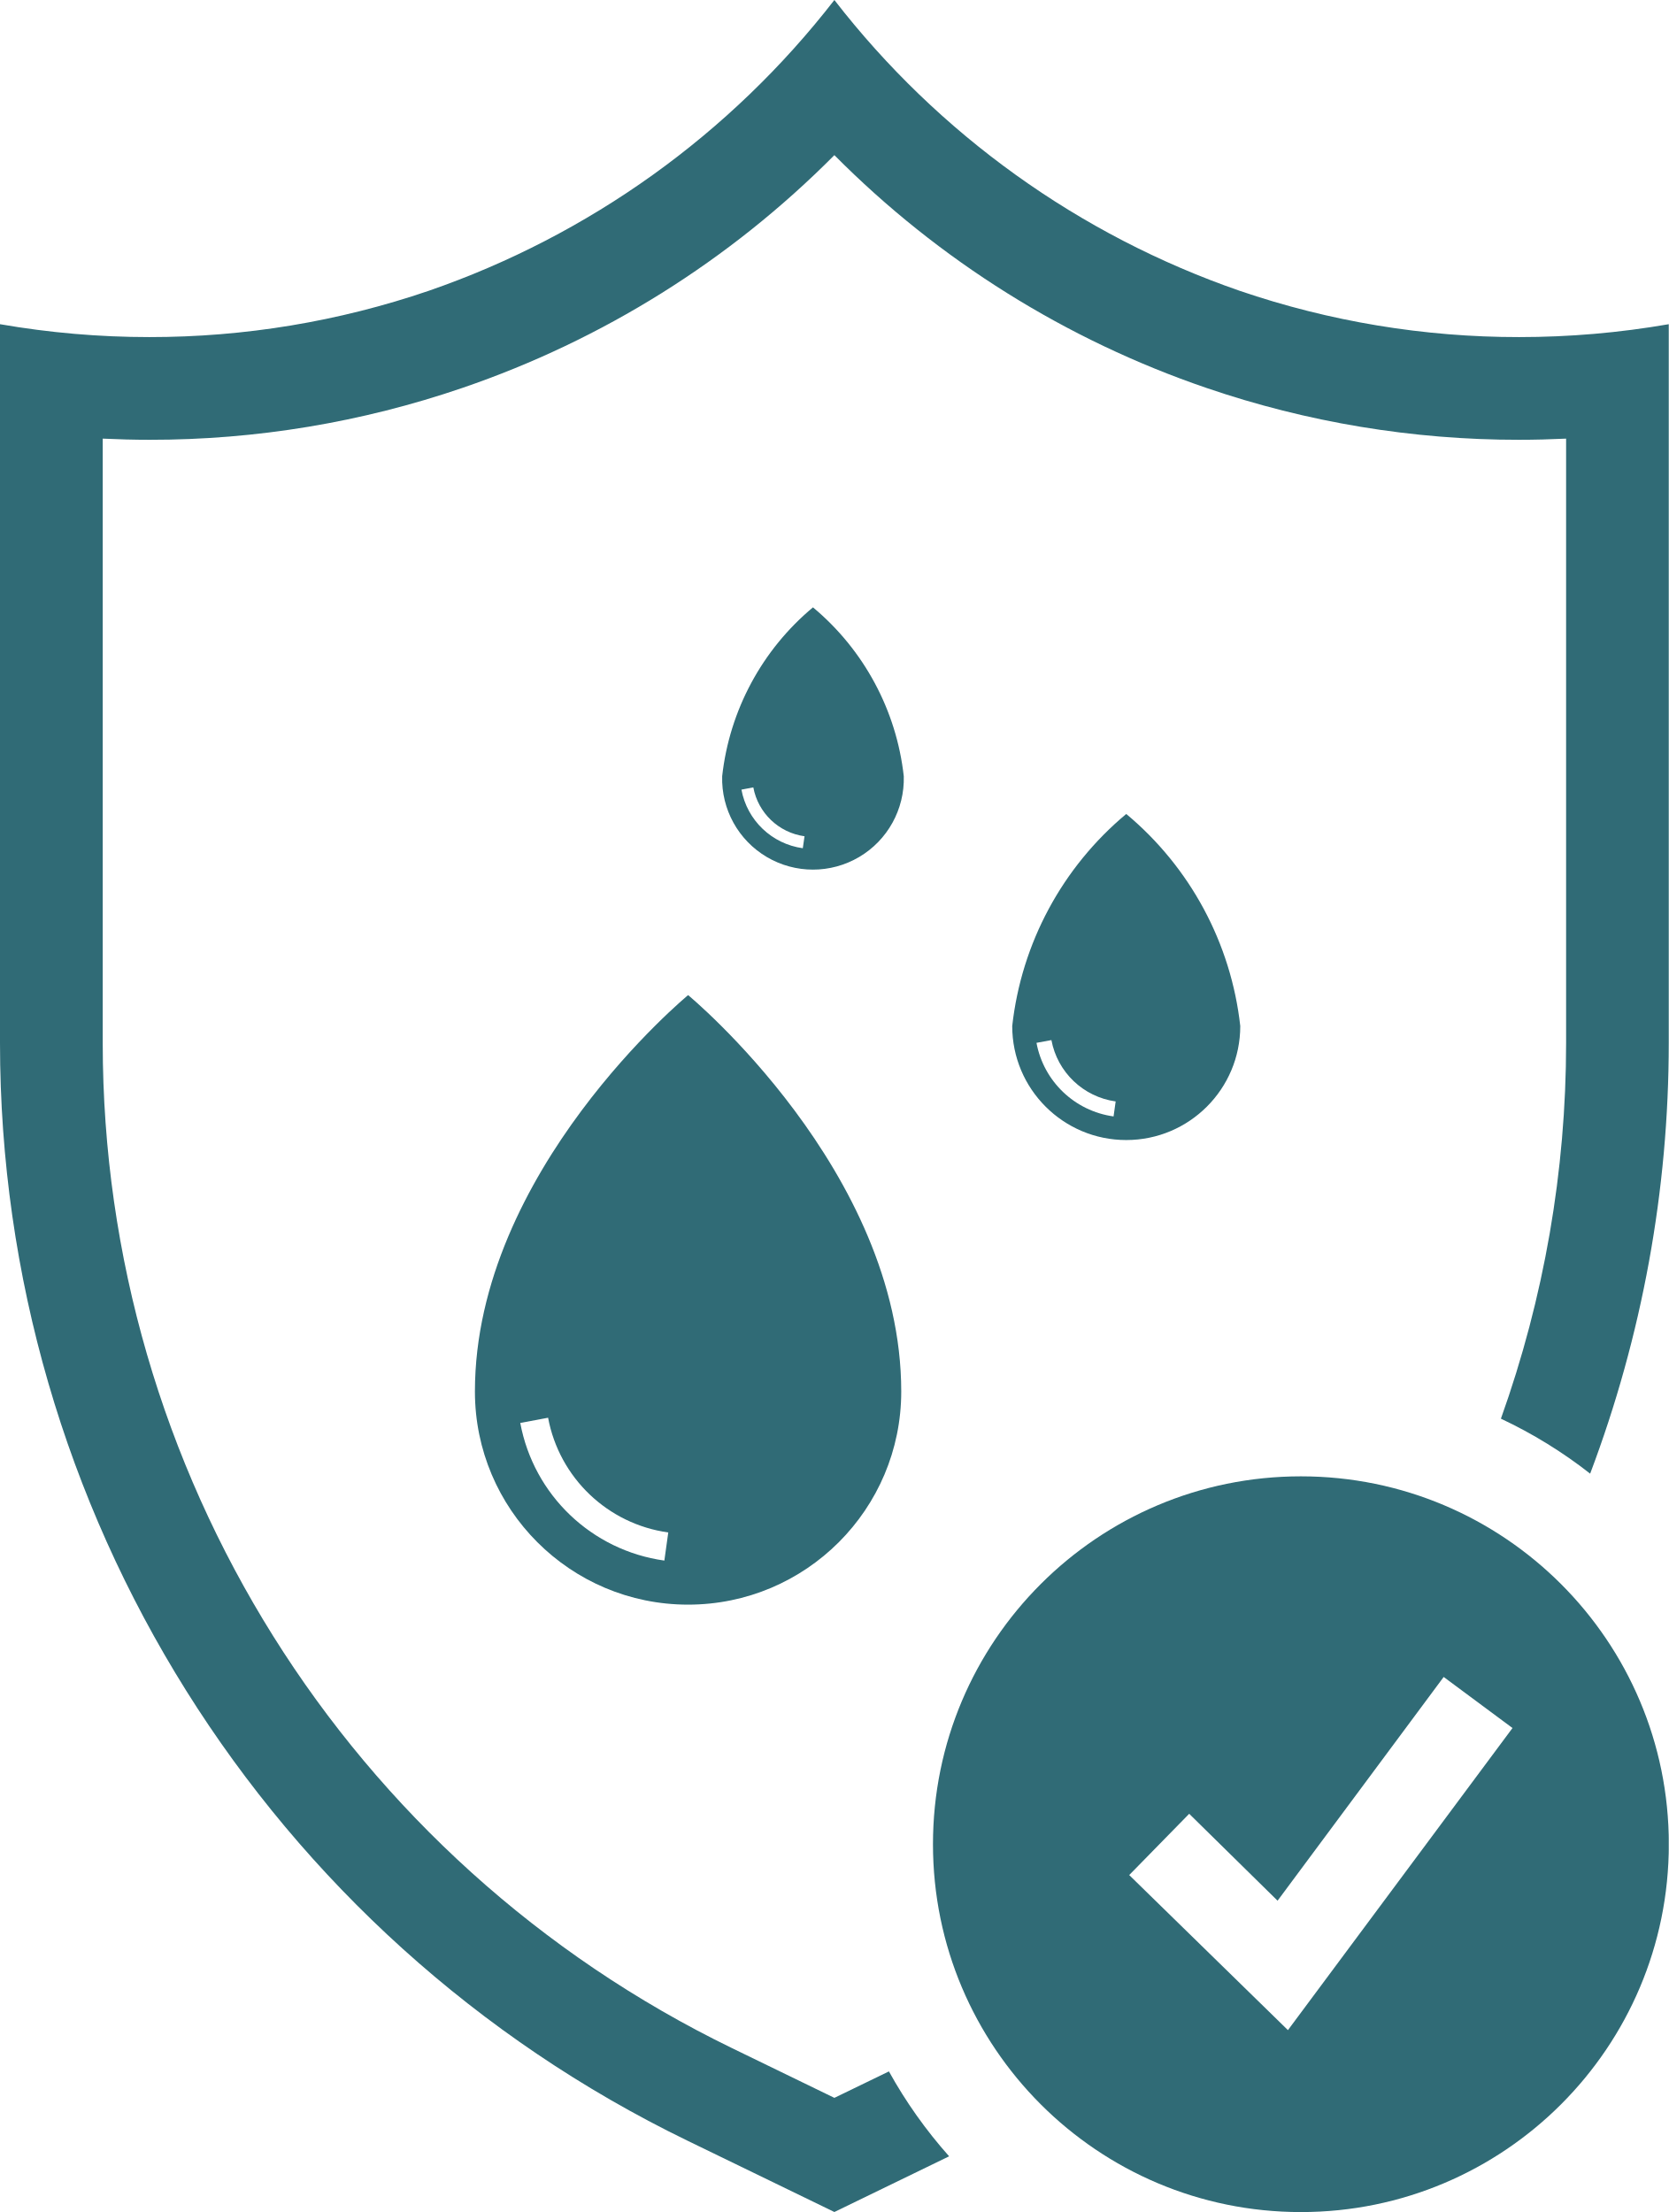
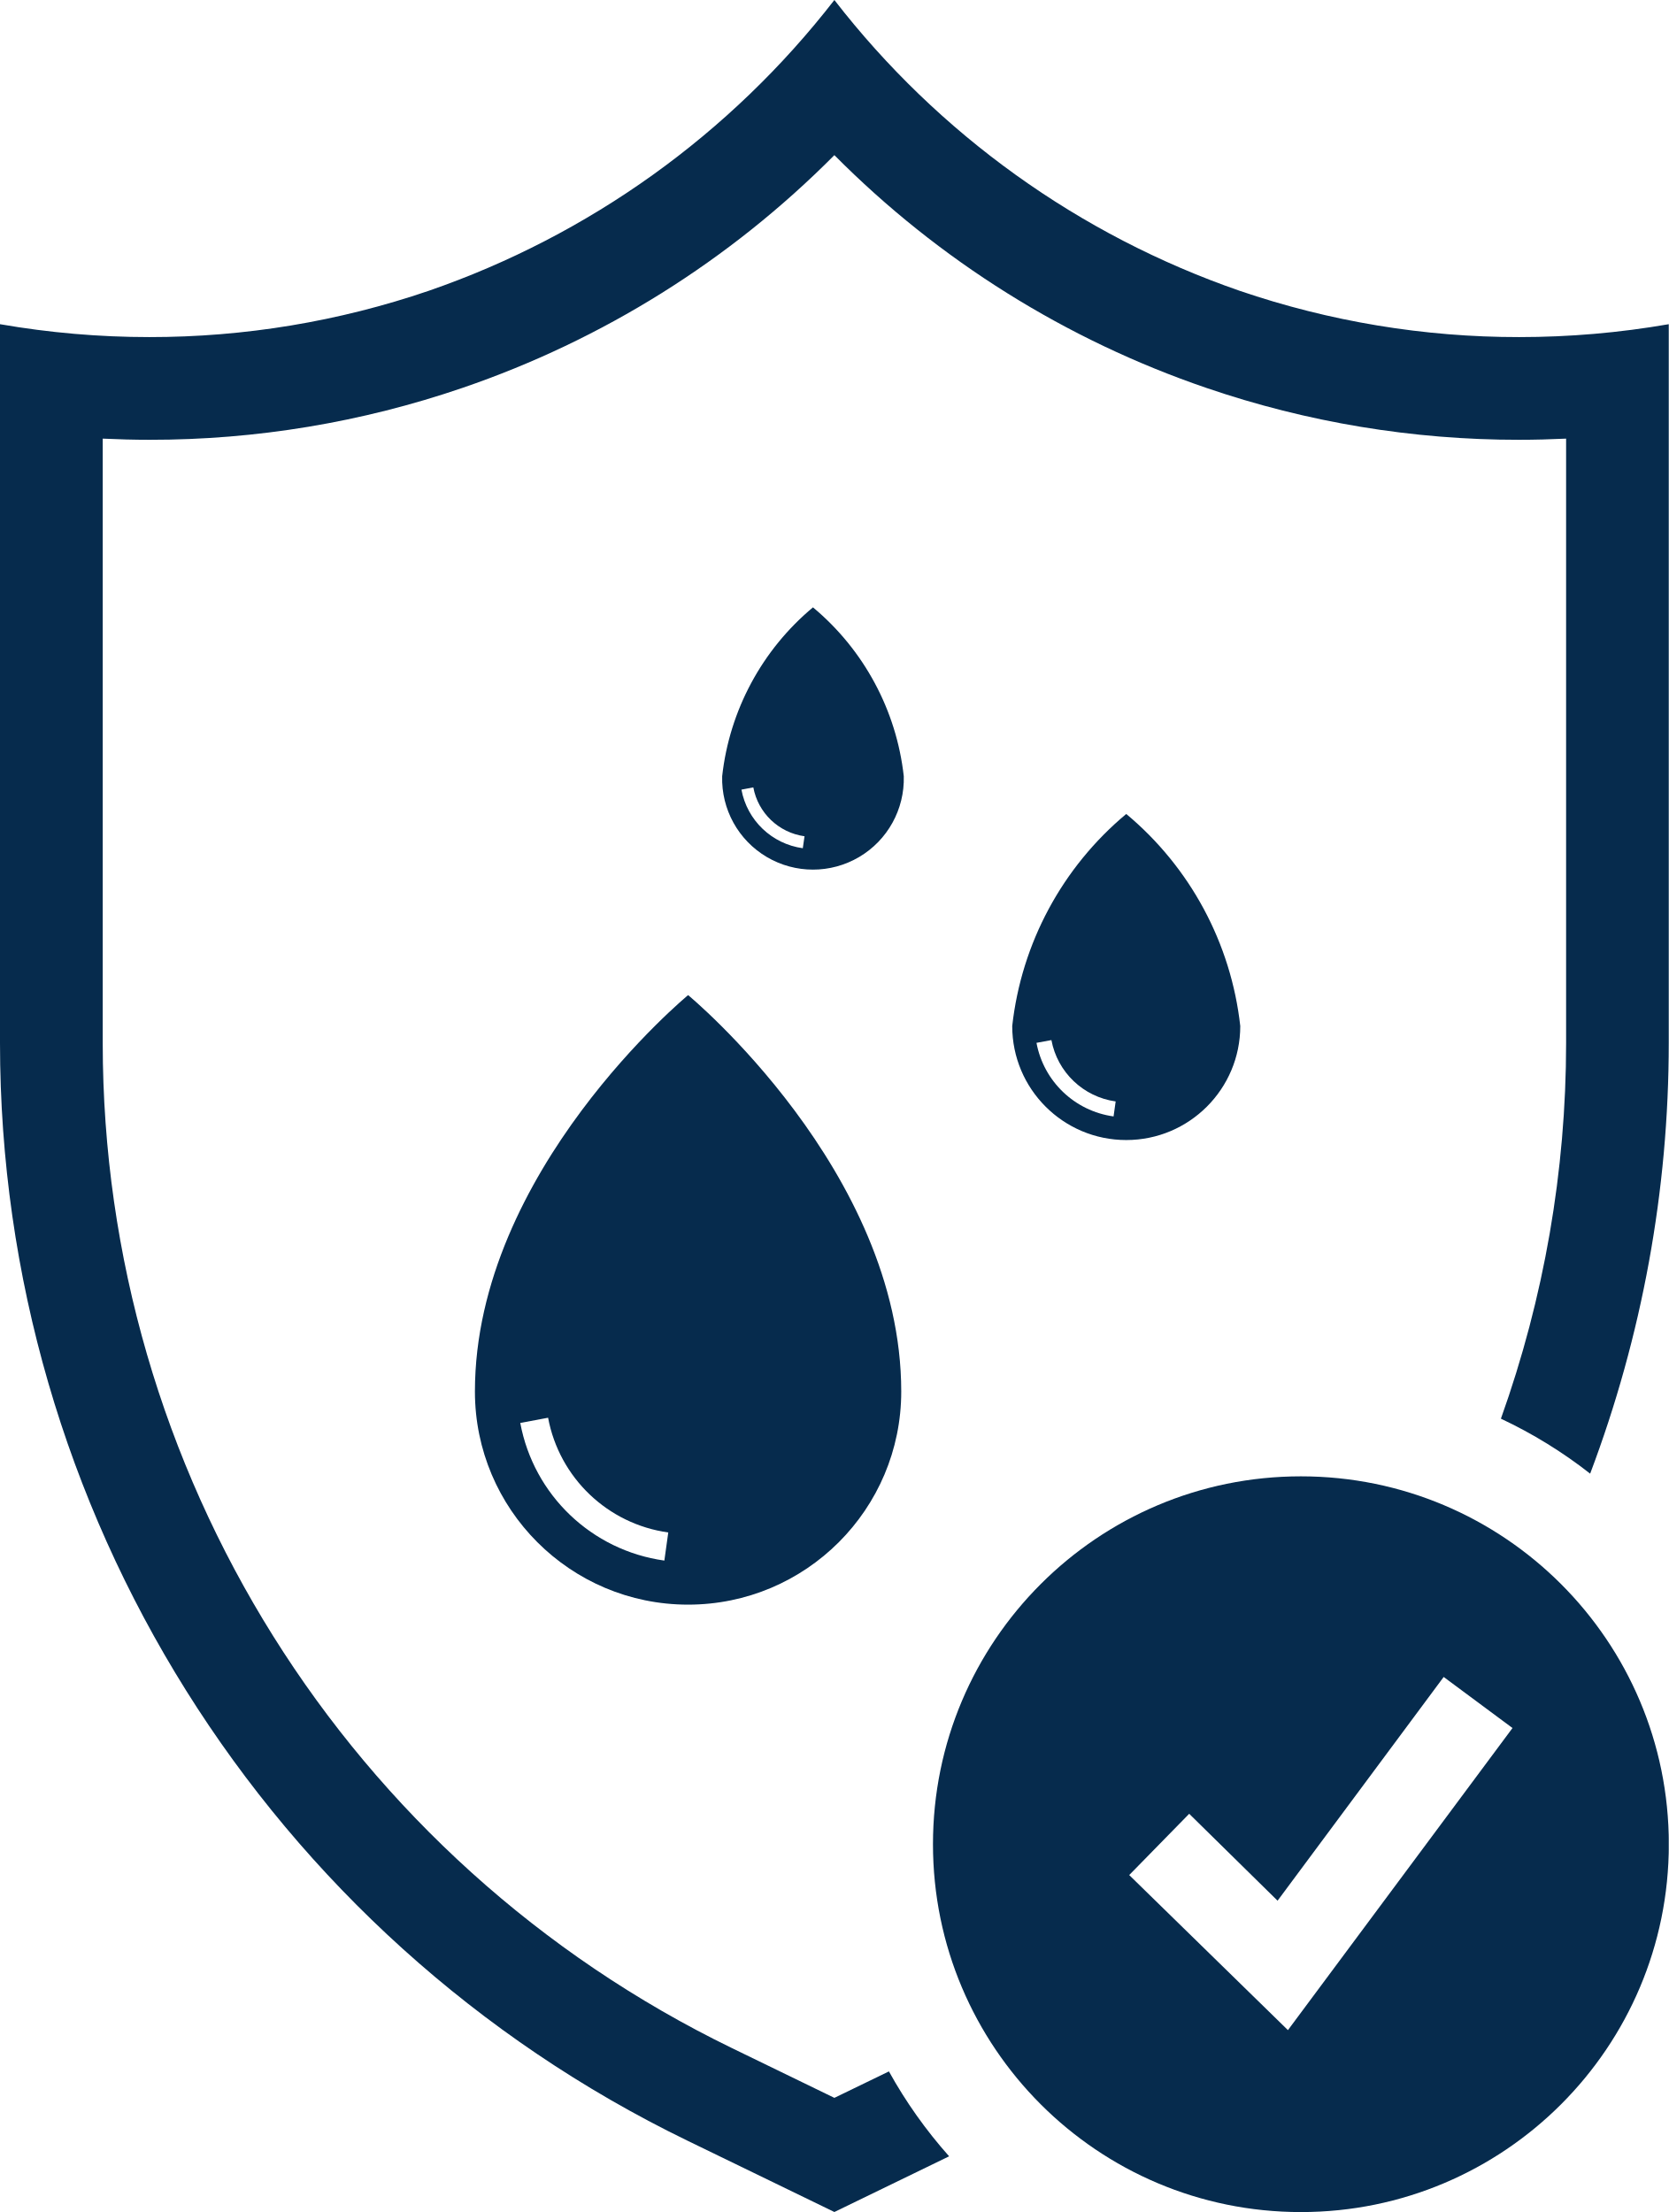
<svg xmlns="http://www.w3.org/2000/svg" width="23.036" height="30.54" viewBox="0 0 23.036 30.54">
-   <defs>
-     <clipPath id="z9masafaga">
-       <path data-name="Rechteck 601" style="fill:#306b76" d="M0 0h23.036v30.54H0z" />
+   <defs fill="#000000">
+     <clipPath id="z9masafaga" fill="#000000">
+       <path data-name="Rechteck 601" style="fill:#062b4d" d="M0 0h23.036v30.54H0z" />
    </clipPath>
  </defs>
  <g data-name="Gruppe 1095" style="clip-path:url(#z9masafaga)">
-     <path data-name="Pfad 860" d="M87.05 176.257s-2.943 2.429-2.943 5.473a2.942 2.942 0 1 0 5.885 0c0-3.044-2.942-5.473-2.942-5.473m-.328 7.807a2.352 2.352 0 0 1-1.989-1.9l.384-.072a1.963 1.963 0 0 0 1.659 1.584z" transform="translate(-77.551 -162.518)" style="fill:#306b76" />
-     <path data-name="Pfad 861" d="M180.844 148.671a1.574 1.574 0 0 0 1.574-1.574 4.454 4.454 0 0 0-1.574-2.928 4.454 4.454 0 0 0-1.574 2.928 1.574 1.574 0 0 0 1.574 1.574m-1.033-1.38a1.05 1.05 0 0 0 .887.847l-.029.207a1.258 1.258 0 0 1-1.064-1.016z" transform="translate(-165.297 -132.931)" style="fill:#306b76" />
-     <path data-name="Pfad 862" d="M129.151 107.578a3.547 3.547 0 0 0-1.254 2.332 1.254 1.254 0 1 0 2.507 0 3.547 3.547 0 0 0-1.254-2.332m-.14 3.326a1 1 0 0 1-.847-.809l.164-.031a.836.836 0 0 0 .707.675z" transform="translate(-117.928 -99.193)" style="fill:#306b76" />
-     <path data-name="Pfad 863" d="M20.97 4.654a11.906 11.906 0 0 1-3.857-.639A12.065 12.065 0 0 1 11.518 0a12.075 12.075 0 0 1-5.6 4.015 11.9 11.9 0 0 1-3.857.639A12.059 12.059 0 0 1 0 4.476V14.4a16.852 16.852 0 0 0 9.489 15.155l2.029.985 1.584-.769a6.476 6.476 0 0 1-.831-1.172l-.753.365-1.41-.685A15.432 15.432 0 0 1 1.418 14.4V6.056c.216.01.432.016.648.016a13.293 13.293 0 0 0 4.316-.716 13.29 13.29 0 0 0 5.136-3.214 13.294 13.294 0 0 0 5.136 3.214 13.3 13.3 0 0 0 4.317.716c.216 0 .432-.006.648-.016V14.4a15.406 15.406 0 0 1-.9 5.187 6.426 6.426 0 0 1 1.232.759 16.829 16.829 0 0 0 1.085-5.946V4.476a12.059 12.059 0 0 1-2.066.178" style="fill:#306b76" />
-     <path data-name="Pfad 864" d="M170.321 261.495a5.079 5.079 0 1 0 5.079 5.079 5.079 5.079 0 0 0-5.079-5.079m-.179 7.646L167.951 267l.828-.846 1.22 1.2 2.293-3.089.95.705z" transform="translate(-152.363 -241.112)" style="fill:#306b76" />
+     <path data-name="Pfad 860" d="M87.05 176.257s-2.943 2.429-2.943 5.473a2.942 2.942 0 1 0 5.885 0c0-3.044-2.942-5.473-2.942-5.473m-.328 7.807a2.352 2.352 0 0 1-1.989-1.9l.384-.072a1.963 1.963 0 0 0 1.659 1.584z" transform="translate(-77.551 -162.518)" style="fill:#062b4d" />
+     <path data-name="Pfad 861" d="M180.844 148.671a1.574 1.574 0 0 0 1.574-1.574 4.454 4.454 0 0 0-1.574-2.928 4.454 4.454 0 0 0-1.574 2.928 1.574 1.574 0 0 0 1.574 1.574m-1.033-1.38a1.05 1.05 0 0 0 .887.847l-.029.207a1.258 1.258 0 0 1-1.064-1.016z" transform="translate(-165.297 -132.931)" style="fill:#062b4d" />
+     <path data-name="Pfad 862" d="M129.151 107.578a3.547 3.547 0 0 0-1.254 2.332 1.254 1.254 0 1 0 2.507 0 3.547 3.547 0 0 0-1.254-2.332m-.14 3.326a1 1 0 0 1-.847-.809l.164-.031a.836.836 0 0 0 .707.675z" transform="translate(-117.928 -99.193)" style="fill:#062b4d" />
+     <path data-name="Pfad 863" d="M20.97 4.654a11.906 11.906 0 0 1-3.857-.639A12.065 12.065 0 0 1 11.518 0a12.075 12.075 0 0 1-5.6 4.015 11.9 11.9 0 0 1-3.857.639A12.059 12.059 0 0 1 0 4.476V14.4a16.852 16.852 0 0 0 9.489 15.155l2.029.985 1.584-.769a6.476 6.476 0 0 1-.831-1.172l-.753.365-1.41-.685A15.432 15.432 0 0 1 1.418 14.4V6.056c.216.01.432.016.648.016a13.293 13.293 0 0 0 4.316-.716 13.29 13.29 0 0 0 5.136-3.214 13.294 13.294 0 0 0 5.136 3.214 13.3 13.3 0 0 0 4.317.716c.216 0 .432-.006.648-.016V14.4a15.406 15.406 0 0 1-.9 5.187 6.426 6.426 0 0 1 1.232.759 16.829 16.829 0 0 0 1.085-5.946V4.476a12.059 12.059 0 0 1-2.066.178" style="fill:#062b4d" />
+     <path data-name="Pfad 864" d="M170.321 261.495a5.079 5.079 0 1 0 5.079 5.079 5.079 5.079 0 0 0-5.079-5.079m-.179 7.646L167.951 267l.828-.846 1.22 1.2 2.293-3.089.95.705z" transform="translate(-152.363 -241.112)" style="fill:#062b4d" />
  </g>
</svg>
